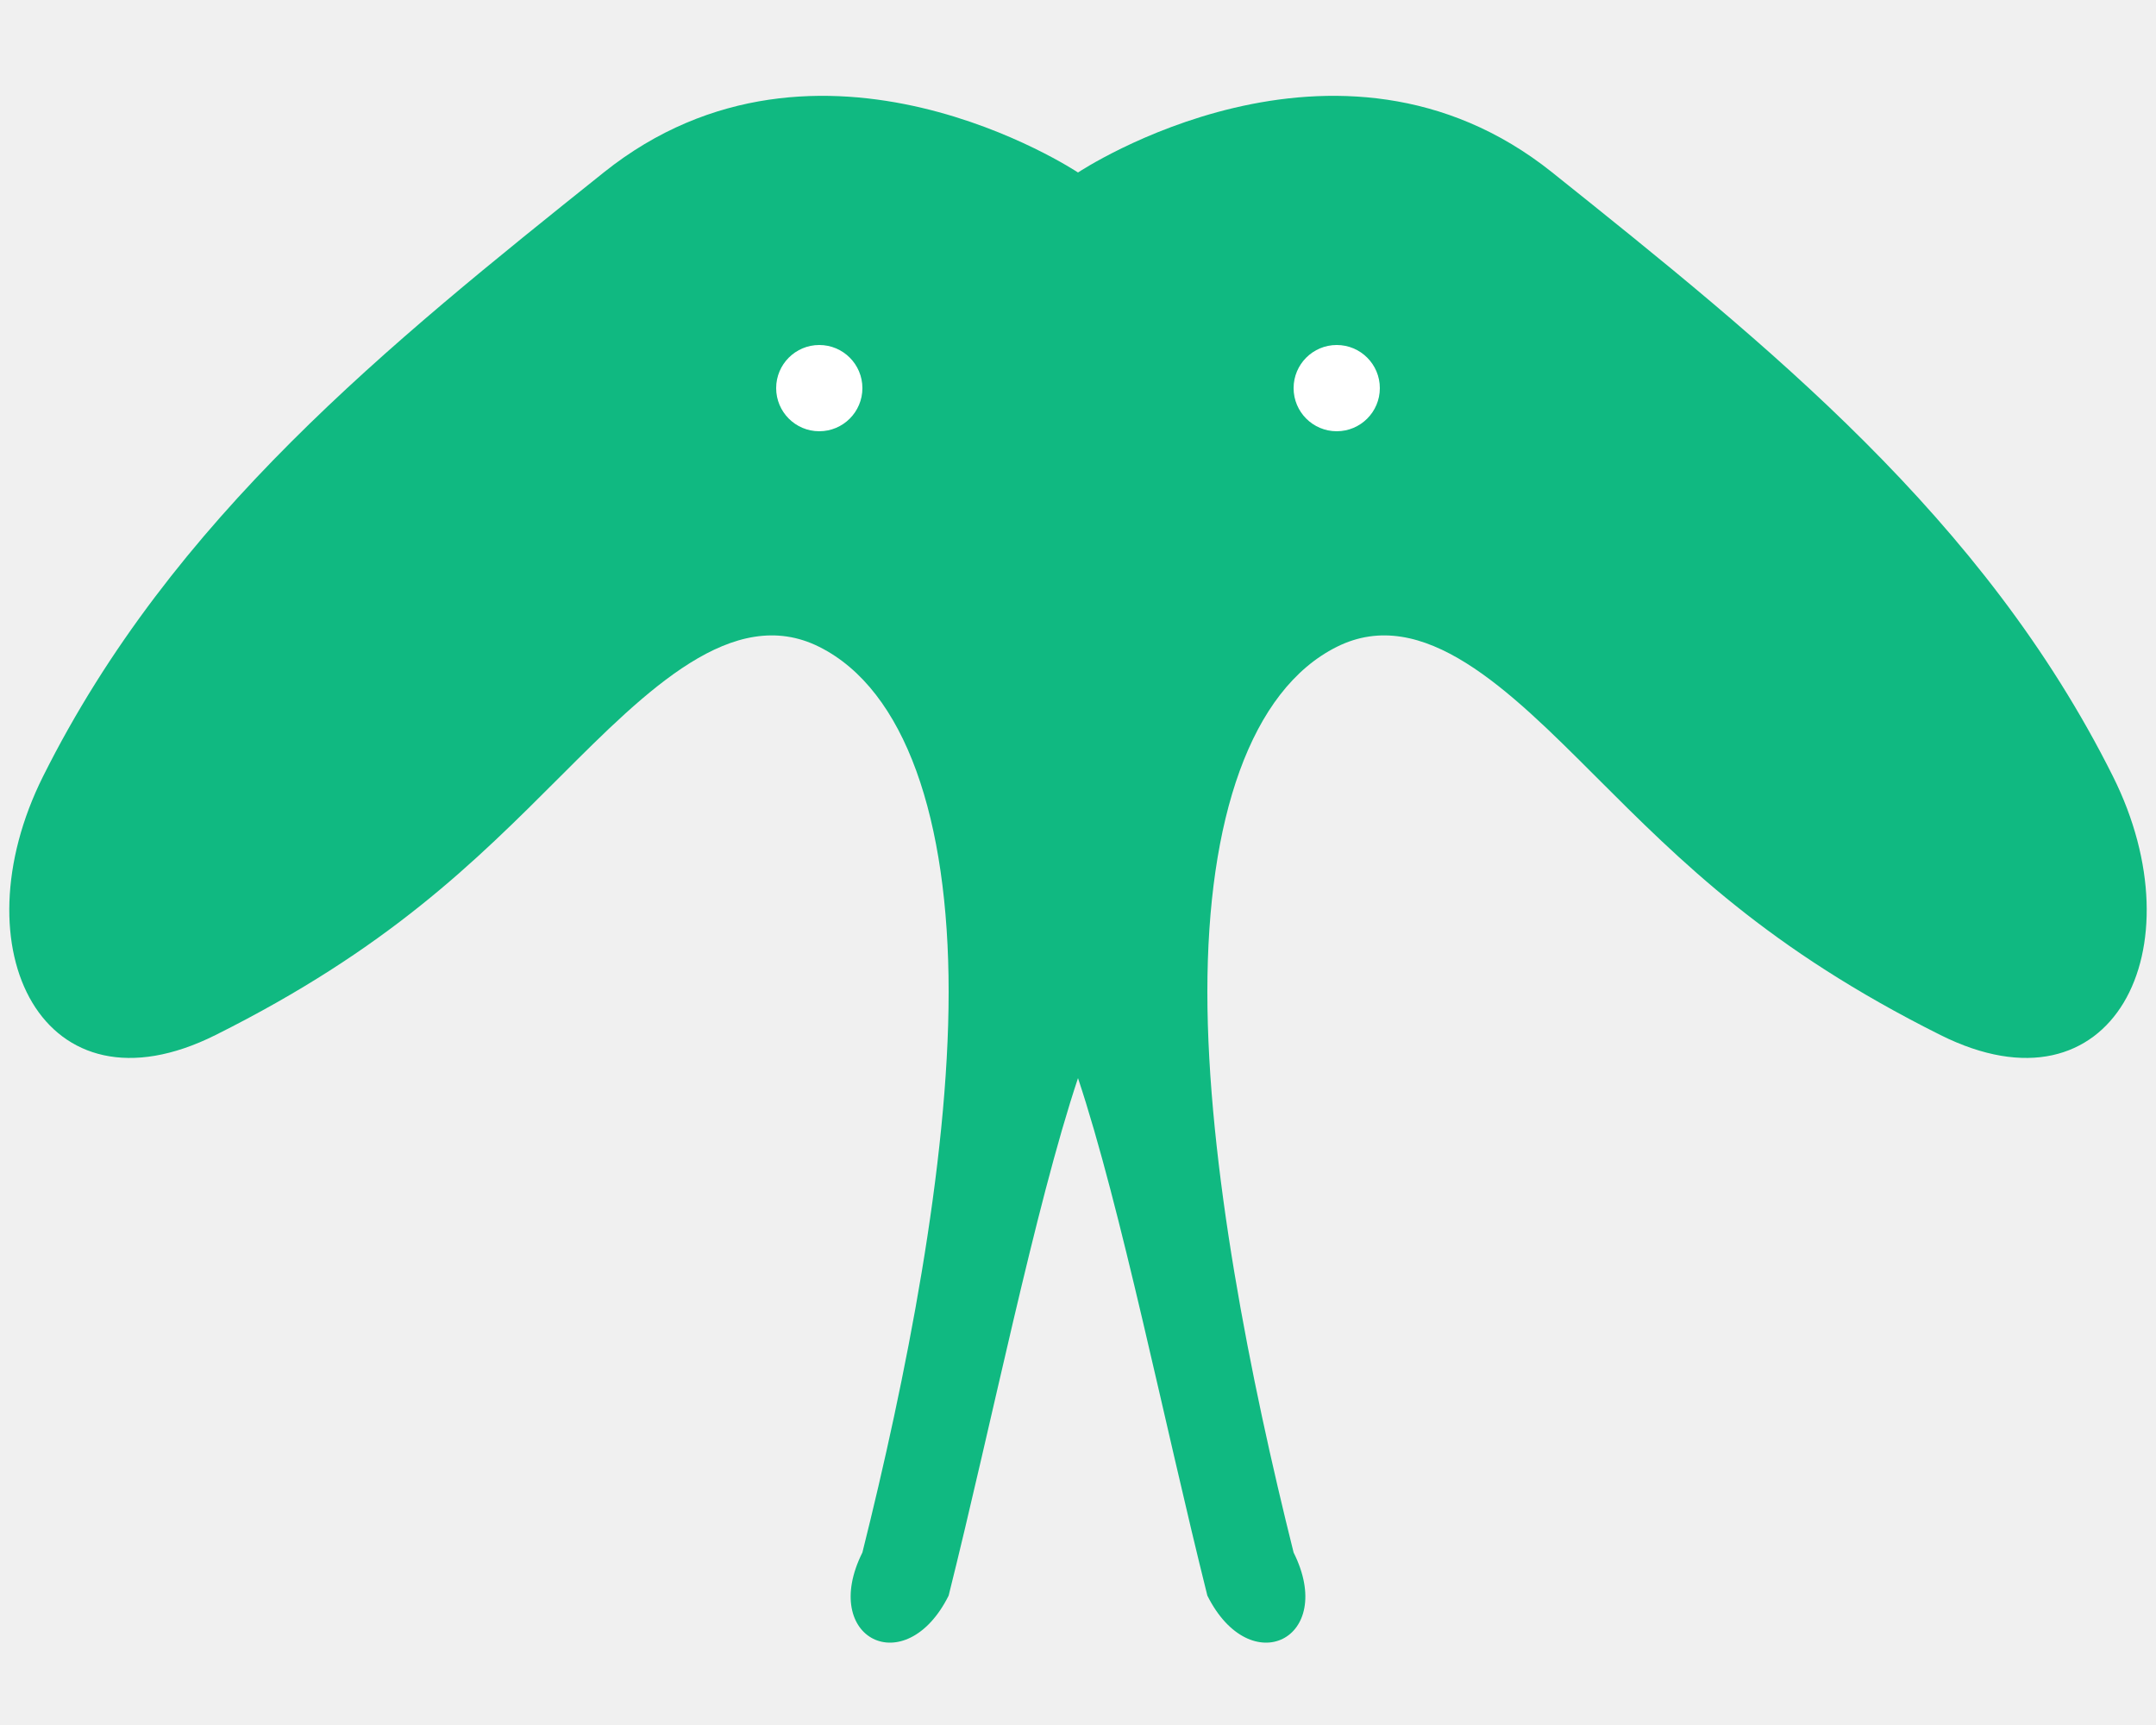
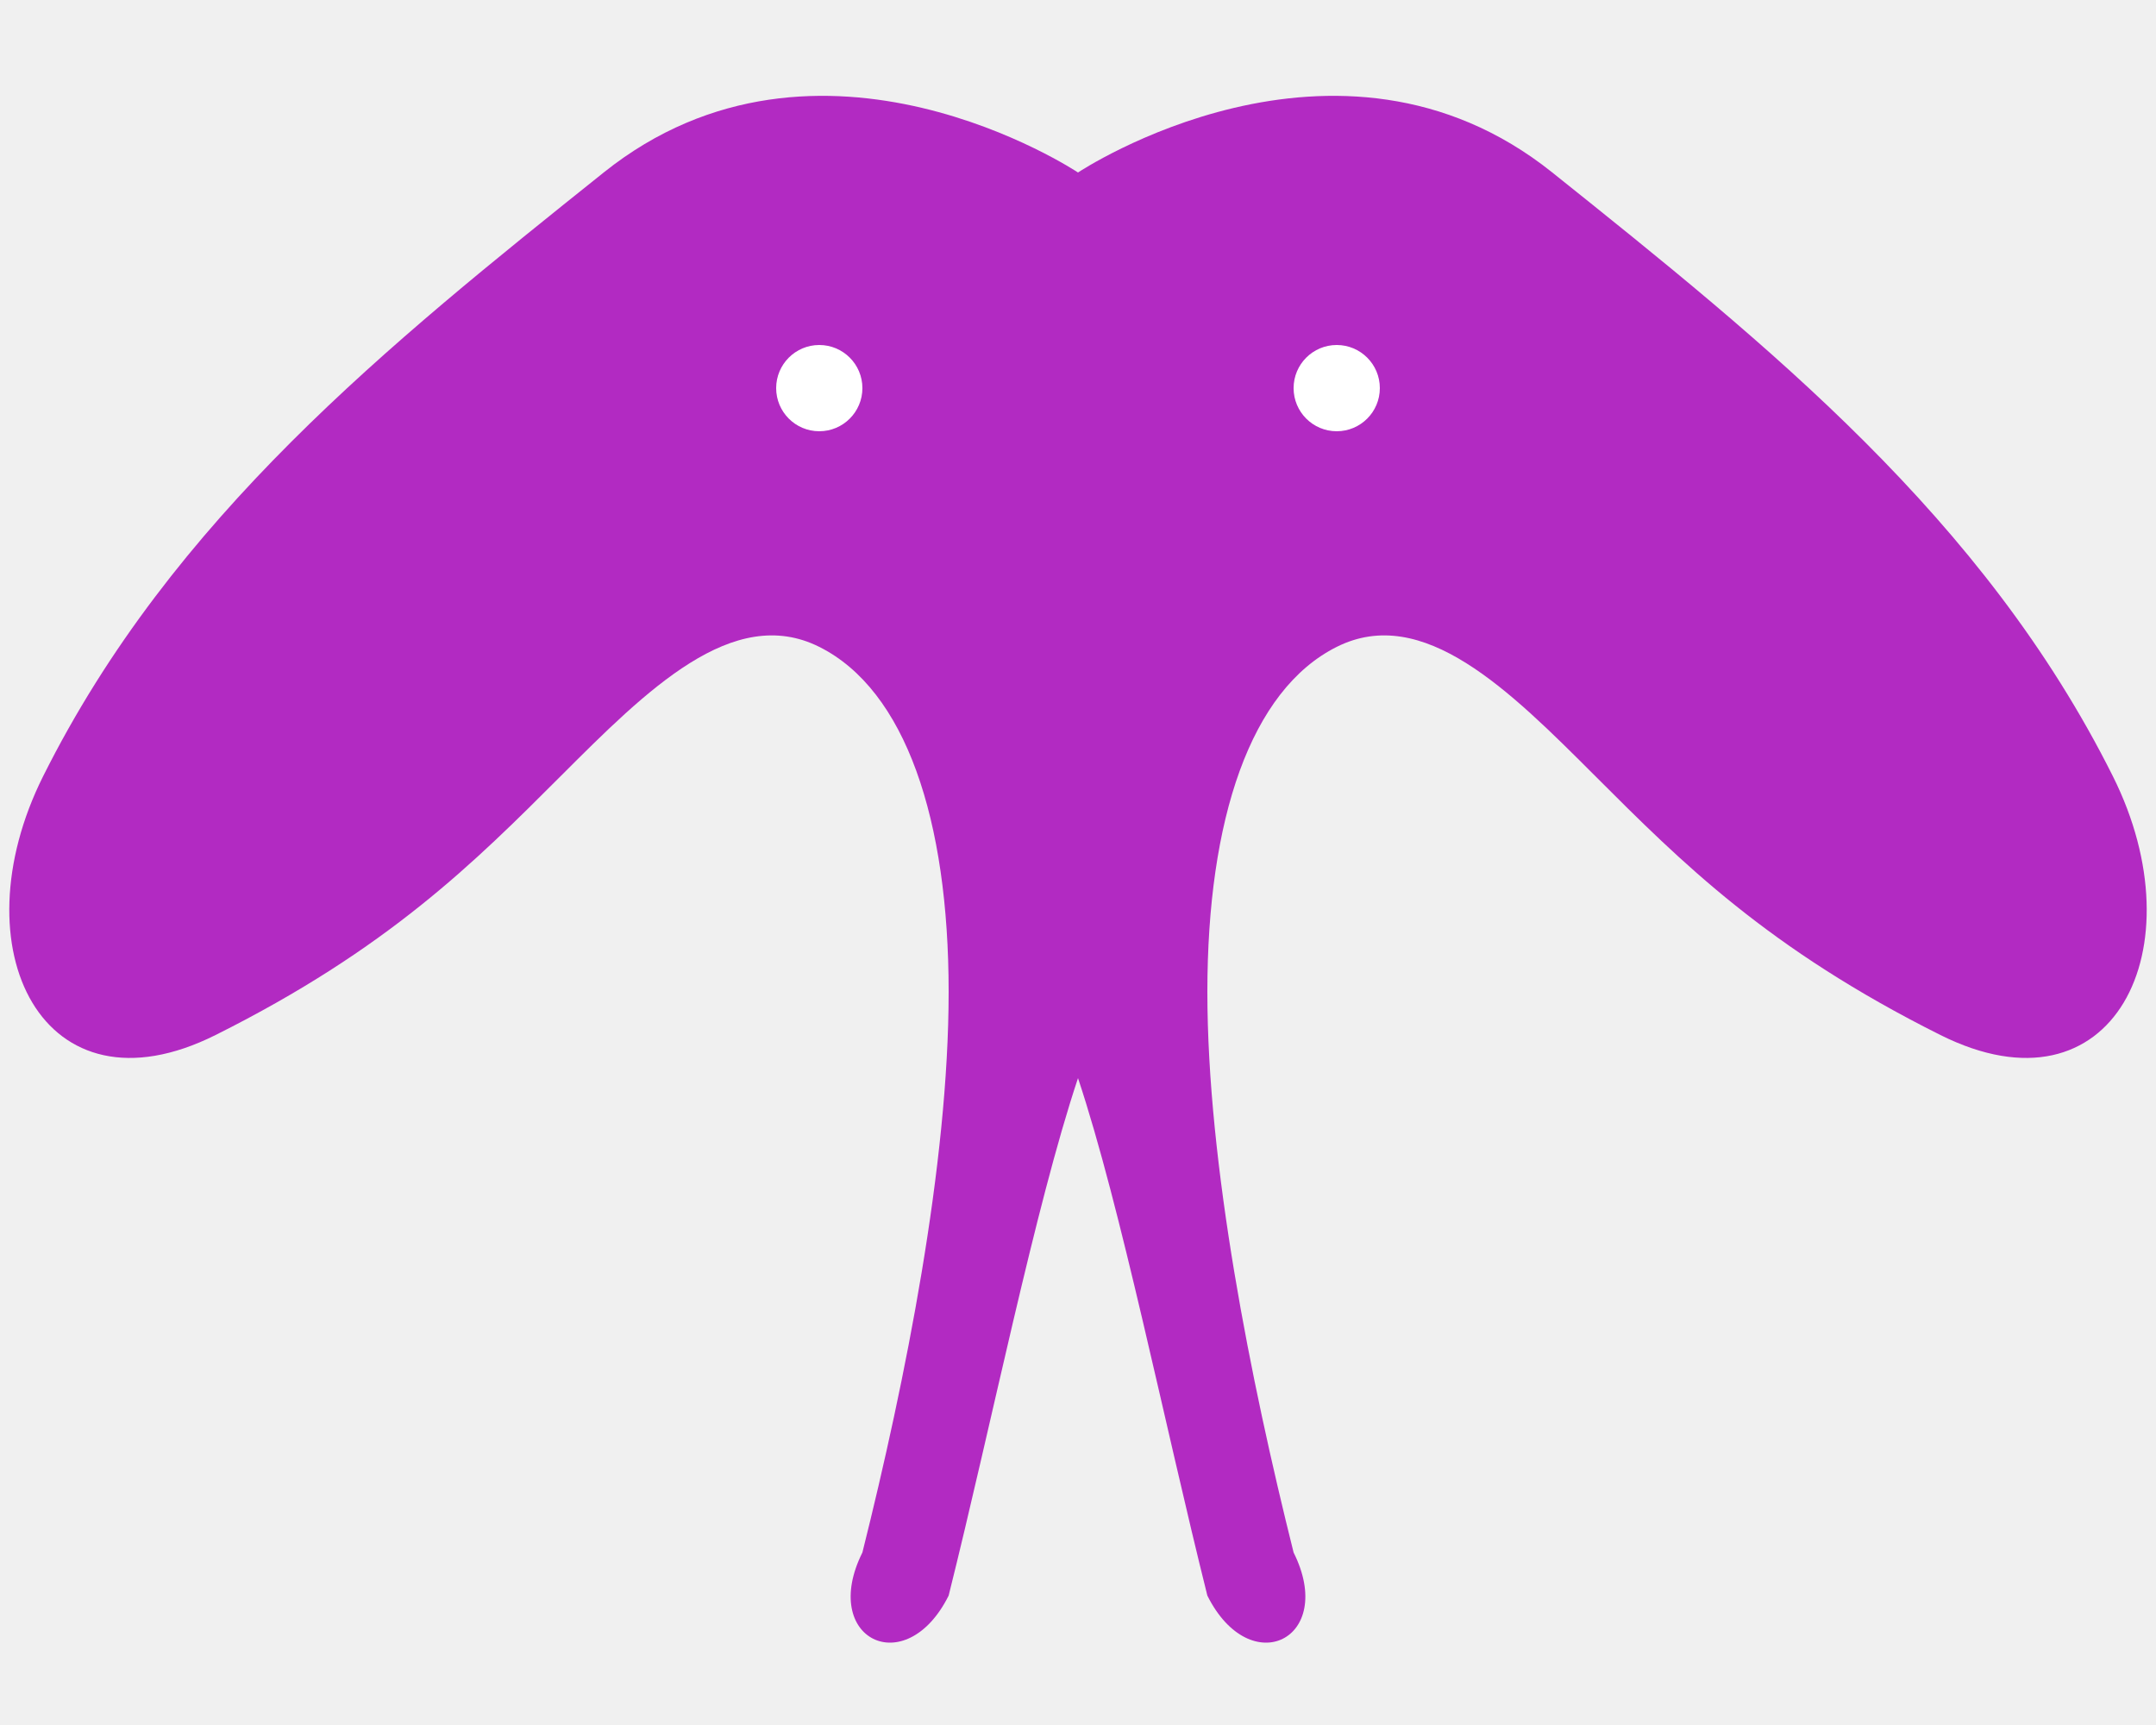
<svg xmlns="http://www.w3.org/2000/svg" viewBox="0 0 100 80">
-   <path d="M50 8C50 8 38 0 28 8C18 16 8 24 2 36C-2 44 2 52 10 48C18 44 22 40 26 36C30 32 34 28 38 30C42 32 44 38 44 46C44 54 42 64 40 72C38 76 42 78 44 74C46 66 48 56 50 50C52 56 54 66 56 74C58 78 62 76 60 72C58 64 56 54 56 46C56 38 58 32 62 30C66 28 70 32 74 36C78 40 82 44 90 48C98 52 102 44 98 36C92 24 82 16 72 8C62 0 50 8 50 8Z" fill="#10b981" />
+   <path d="M50 8C50 8 38 0 28 8C18 16 8 24 2 36C-2 44 2 52 10 48C18 44 22 40 26 36C30 32 34 28 38 30C42 32 44 38 44 46C44 54 42 64 40 72C38 76 42 78 44 74C46 66 48 56 50 50C52 56 54 66 56 74C58 78 62 76 60 72C58 64 56 54 56 46C56 38 58 32 62 30C66 28 70 32 74 36C78 40 82 44 90 48C98 52 102 44 98 36C92 24 82 16 72 8C62 0 50 8 50 8Z" fill="#B22AC2" />
  <circle cx="38" cy="18" r="2" fill="white" />
  <circle cx="62" cy="18" r="2" fill="white" />
</svg>
